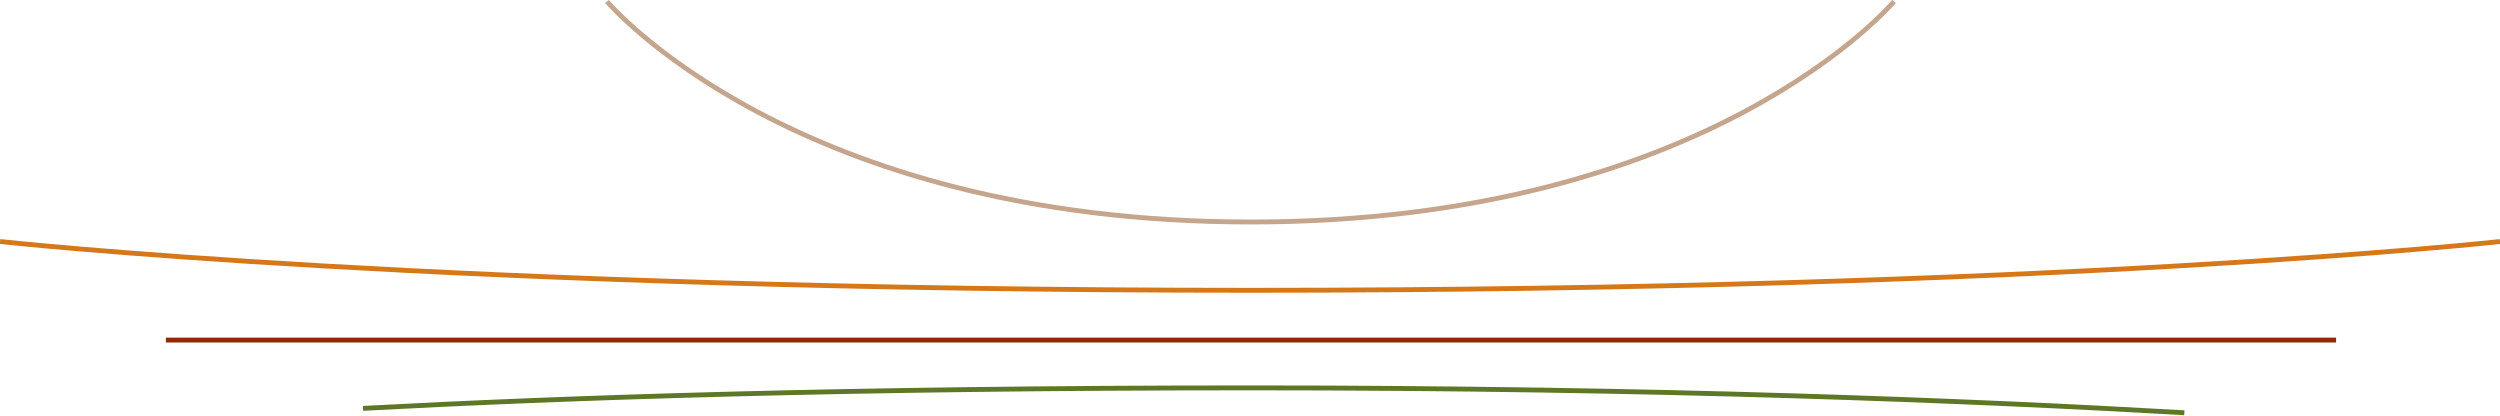
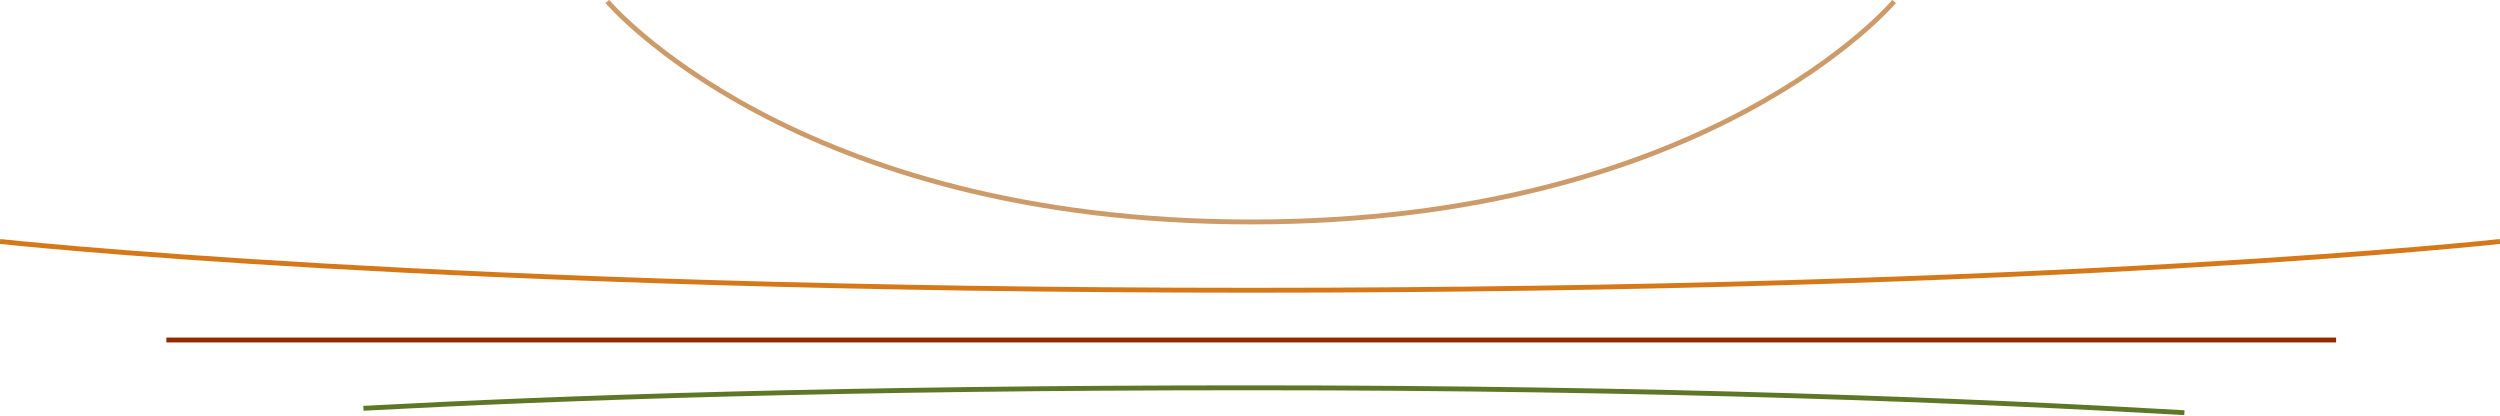
- <svg xmlns="http://www.w3.org/2000/svg" id="Layer_1" version="1.1" viewBox="0 0 512.4 85.1">
+ <svg xmlns="http://www.w3.org/2000/svg" id="Layer_1" version="1.1" viewBox="0 0 512.5 85.1">
  <defs>
    <style>
      .st0 {
        stroke: #5e7726;
      }

      .st0, .st1, .st2, .st3 {
        fill: none;
        stroke-miterlimit: 10;
      }

      .st1 {
        stroke: #942900;
      }

      .st2 {
        stroke: #d67718;
      }

      .st3 {
-         stroke: #c6a58d;
+         stroke: #cc9b69;
      }
    </style>
  </defs>
-   <line class="st1" x1="478.8" y1="69.7" x2="34" y2="69.7" />
-   <path class="st3" d="M388.2.3s-37.9,45.2-131.8,45.2S124.4.3,124.4.3" />
-   <path class="st2" d="M512.4,49.5s-90.6,10-256,10S0,49.5,0,49.5" />
-   <path class="st0" d="M447.7,84.6c-43.3-2.5-107.8-5.1-191.3-5.1s-140.7,2-182,4.2" />
+   <line class="st1" x1="478.9" y1="69.7" x2="34.1" y2="69.7" />
+   <path class="st3" d="M388.3.3s-37.9,45.2-131.8,45.2S124.5.3,124.5.3" />
+   <path class="st2" d="M512.5,49.5s-90.6,10-256,10S0,49.5,0,49.5" />
+   <path class="st0" d="M447.8,84.6c-43.3-2.5-107.8-5.1-191.3-5.1s-140.7,2-182,4.2" />
</svg>
